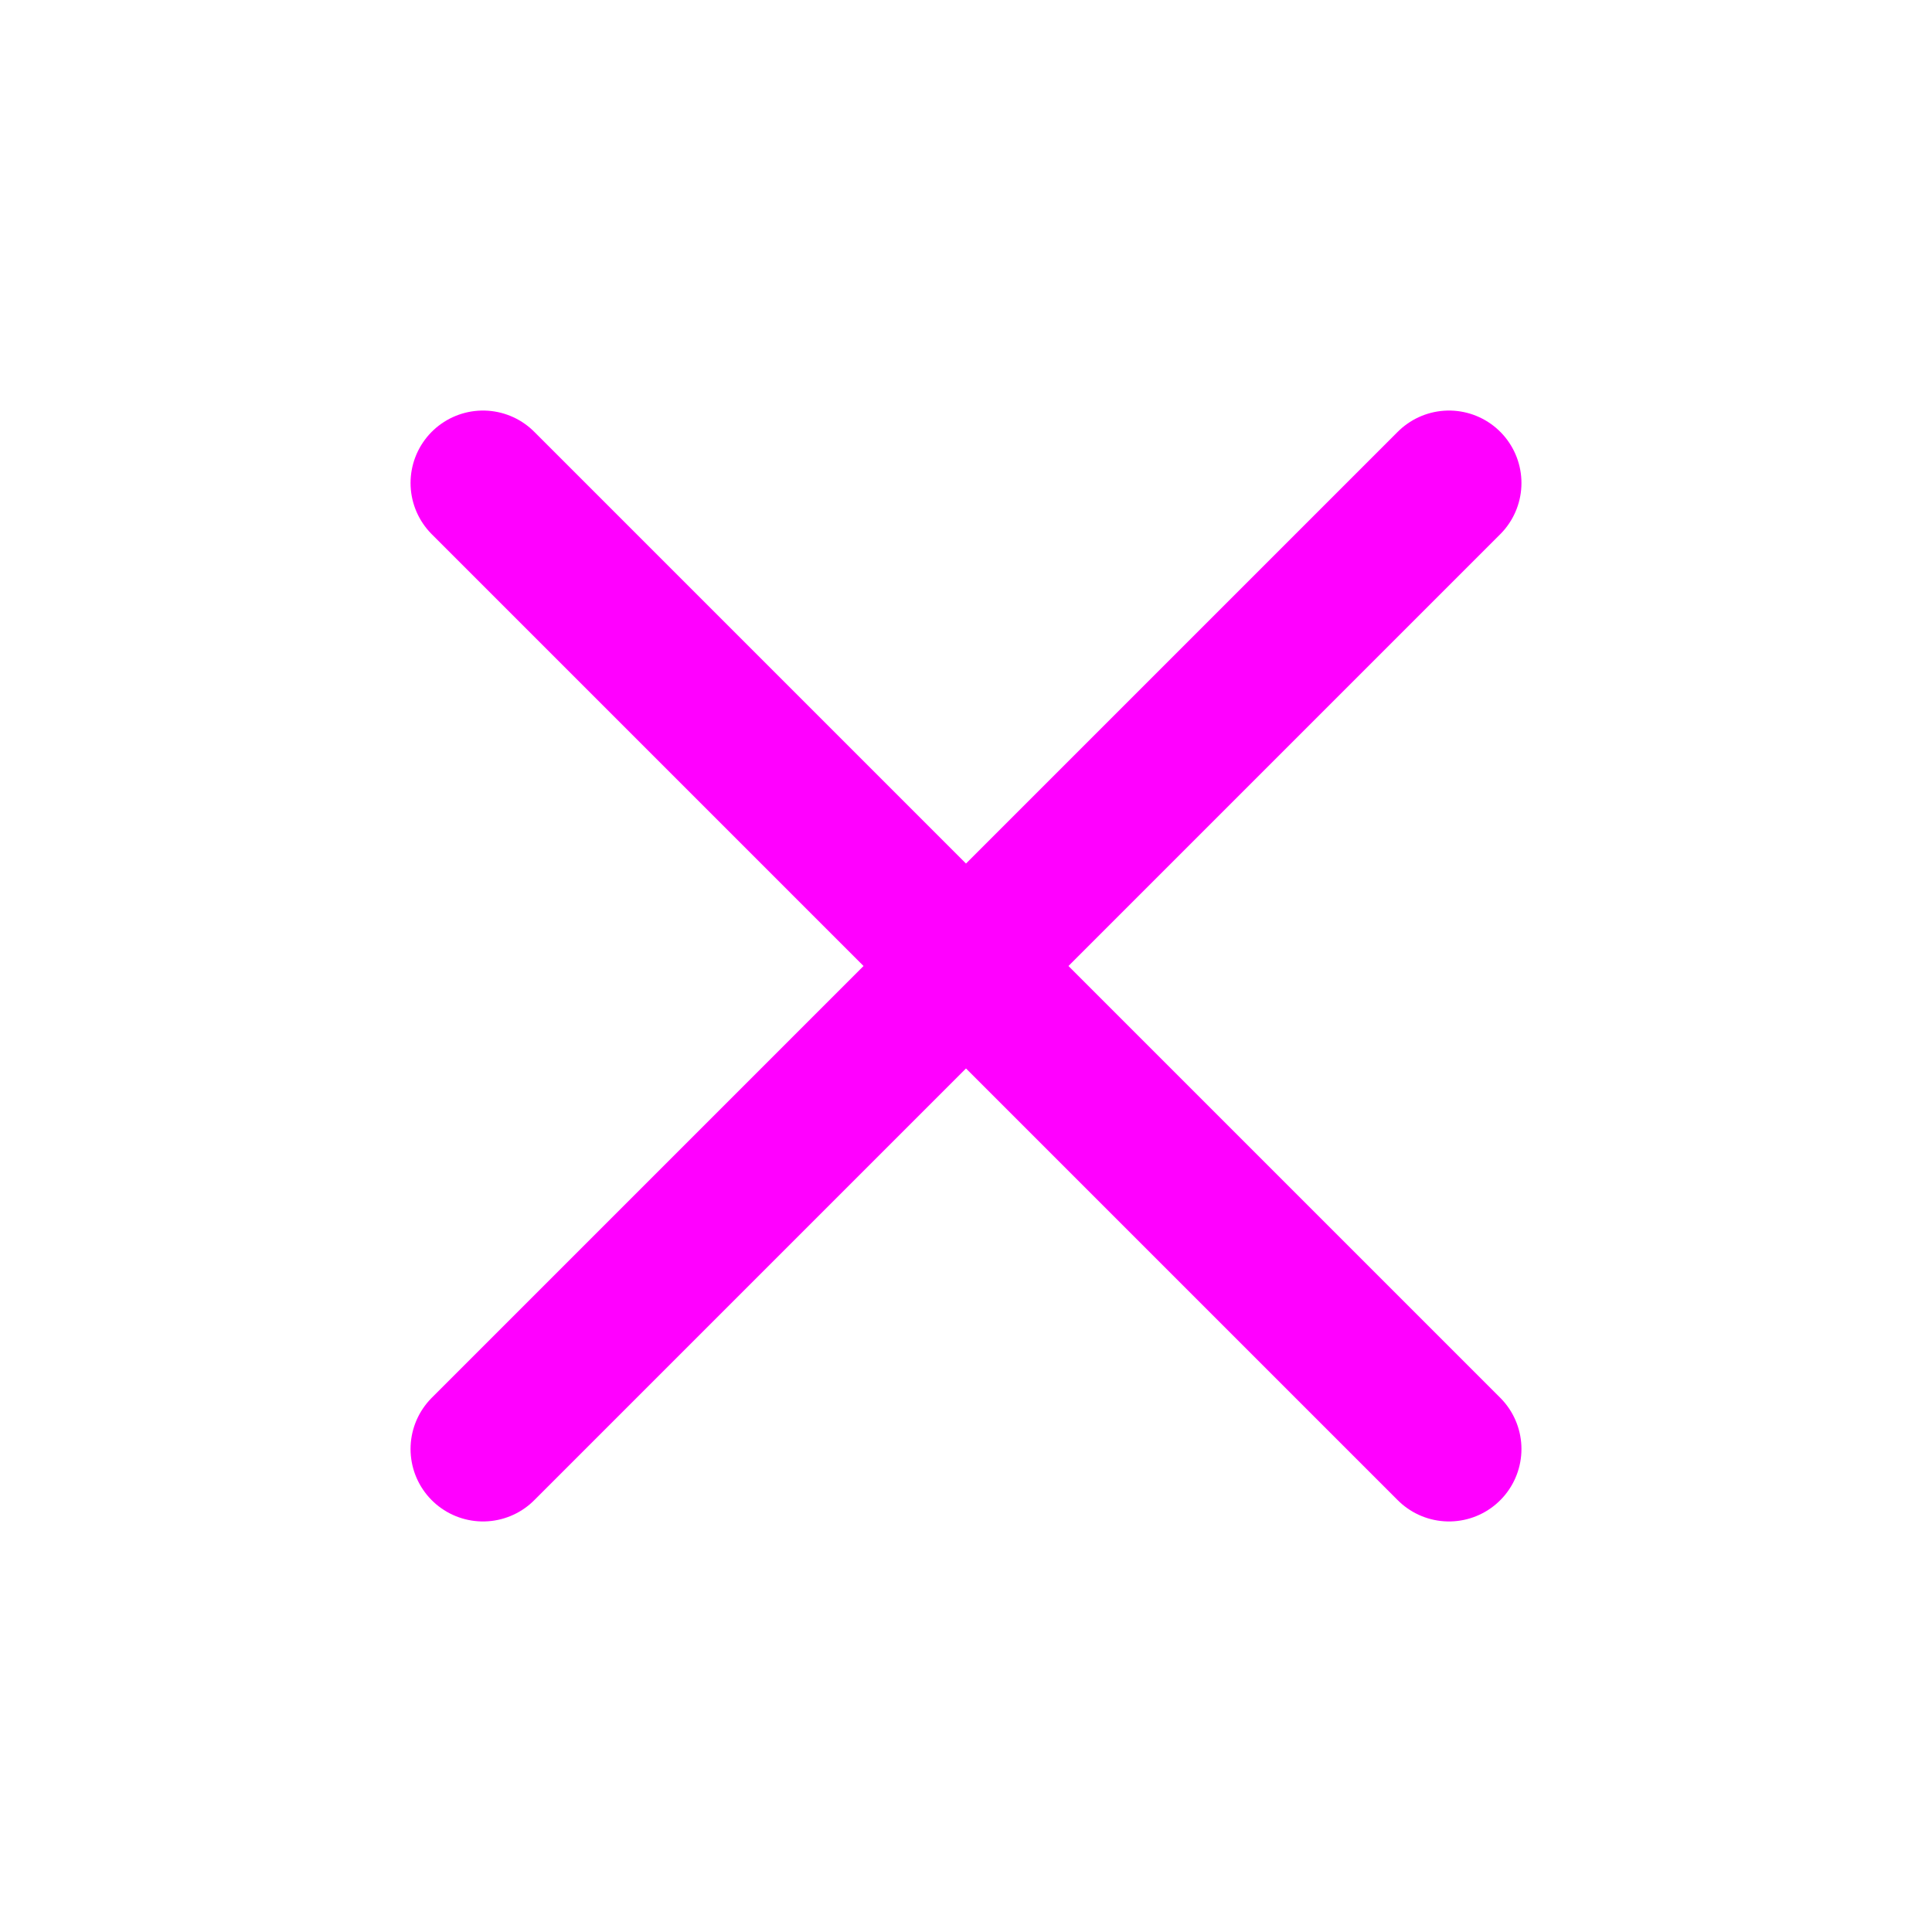
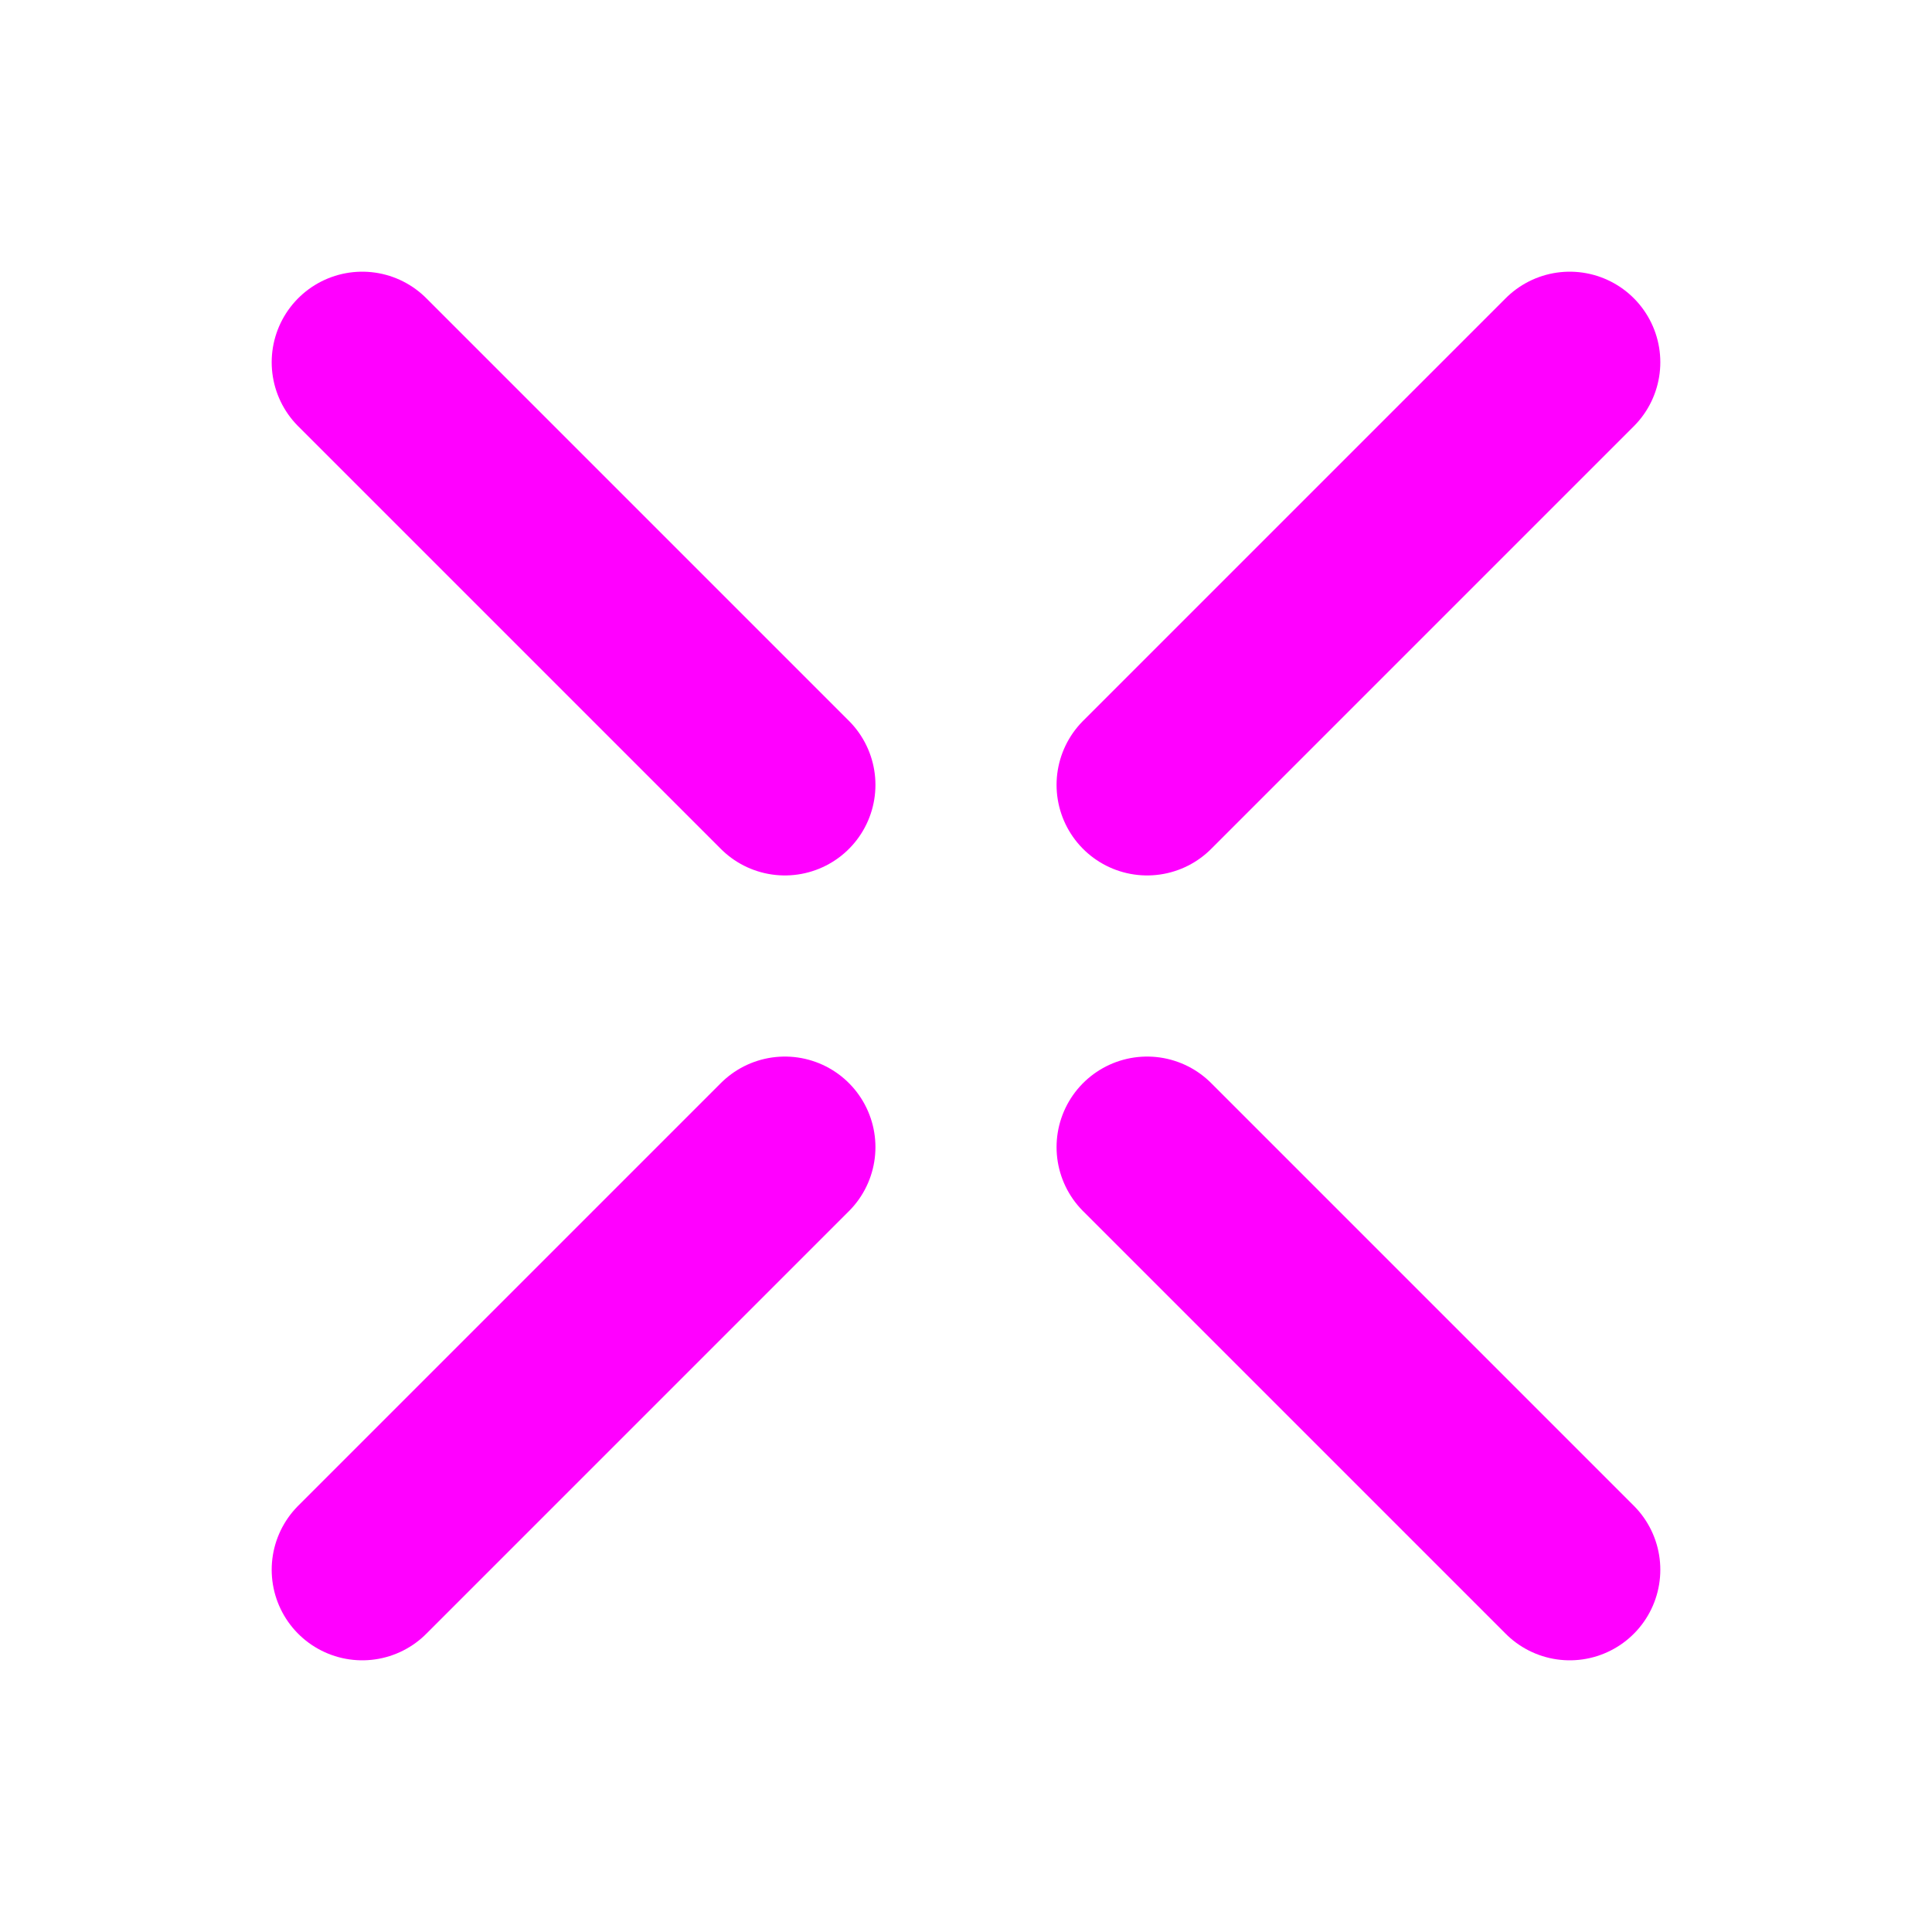
- <svg xmlns="http://www.w3.org/2000/svg" width="20" height="20" viewBox="0 0 20 20" fill="none">
-   <path d="M10 10L15 15M10 10L5 15M10 10L15 5M10 10L5 5" stroke="#FF00FF" stroke-width="1.5" stroke-linecap="round" stroke-linejoin="round" />
+ <svg xmlns="http://www.w3.org/2000/svg" width="16" height="16" viewBox="0 0 16 16" fill="none">
+   <path d="M13 13L9.5 9.5M3 13L6.5 9.5M13 3L9.5 6.5M3 3L6.5 6.5" stroke="#FF00FF" stroke-width="1.5" stroke-linecap="round" stroke-linejoin="round" />
</svg>
